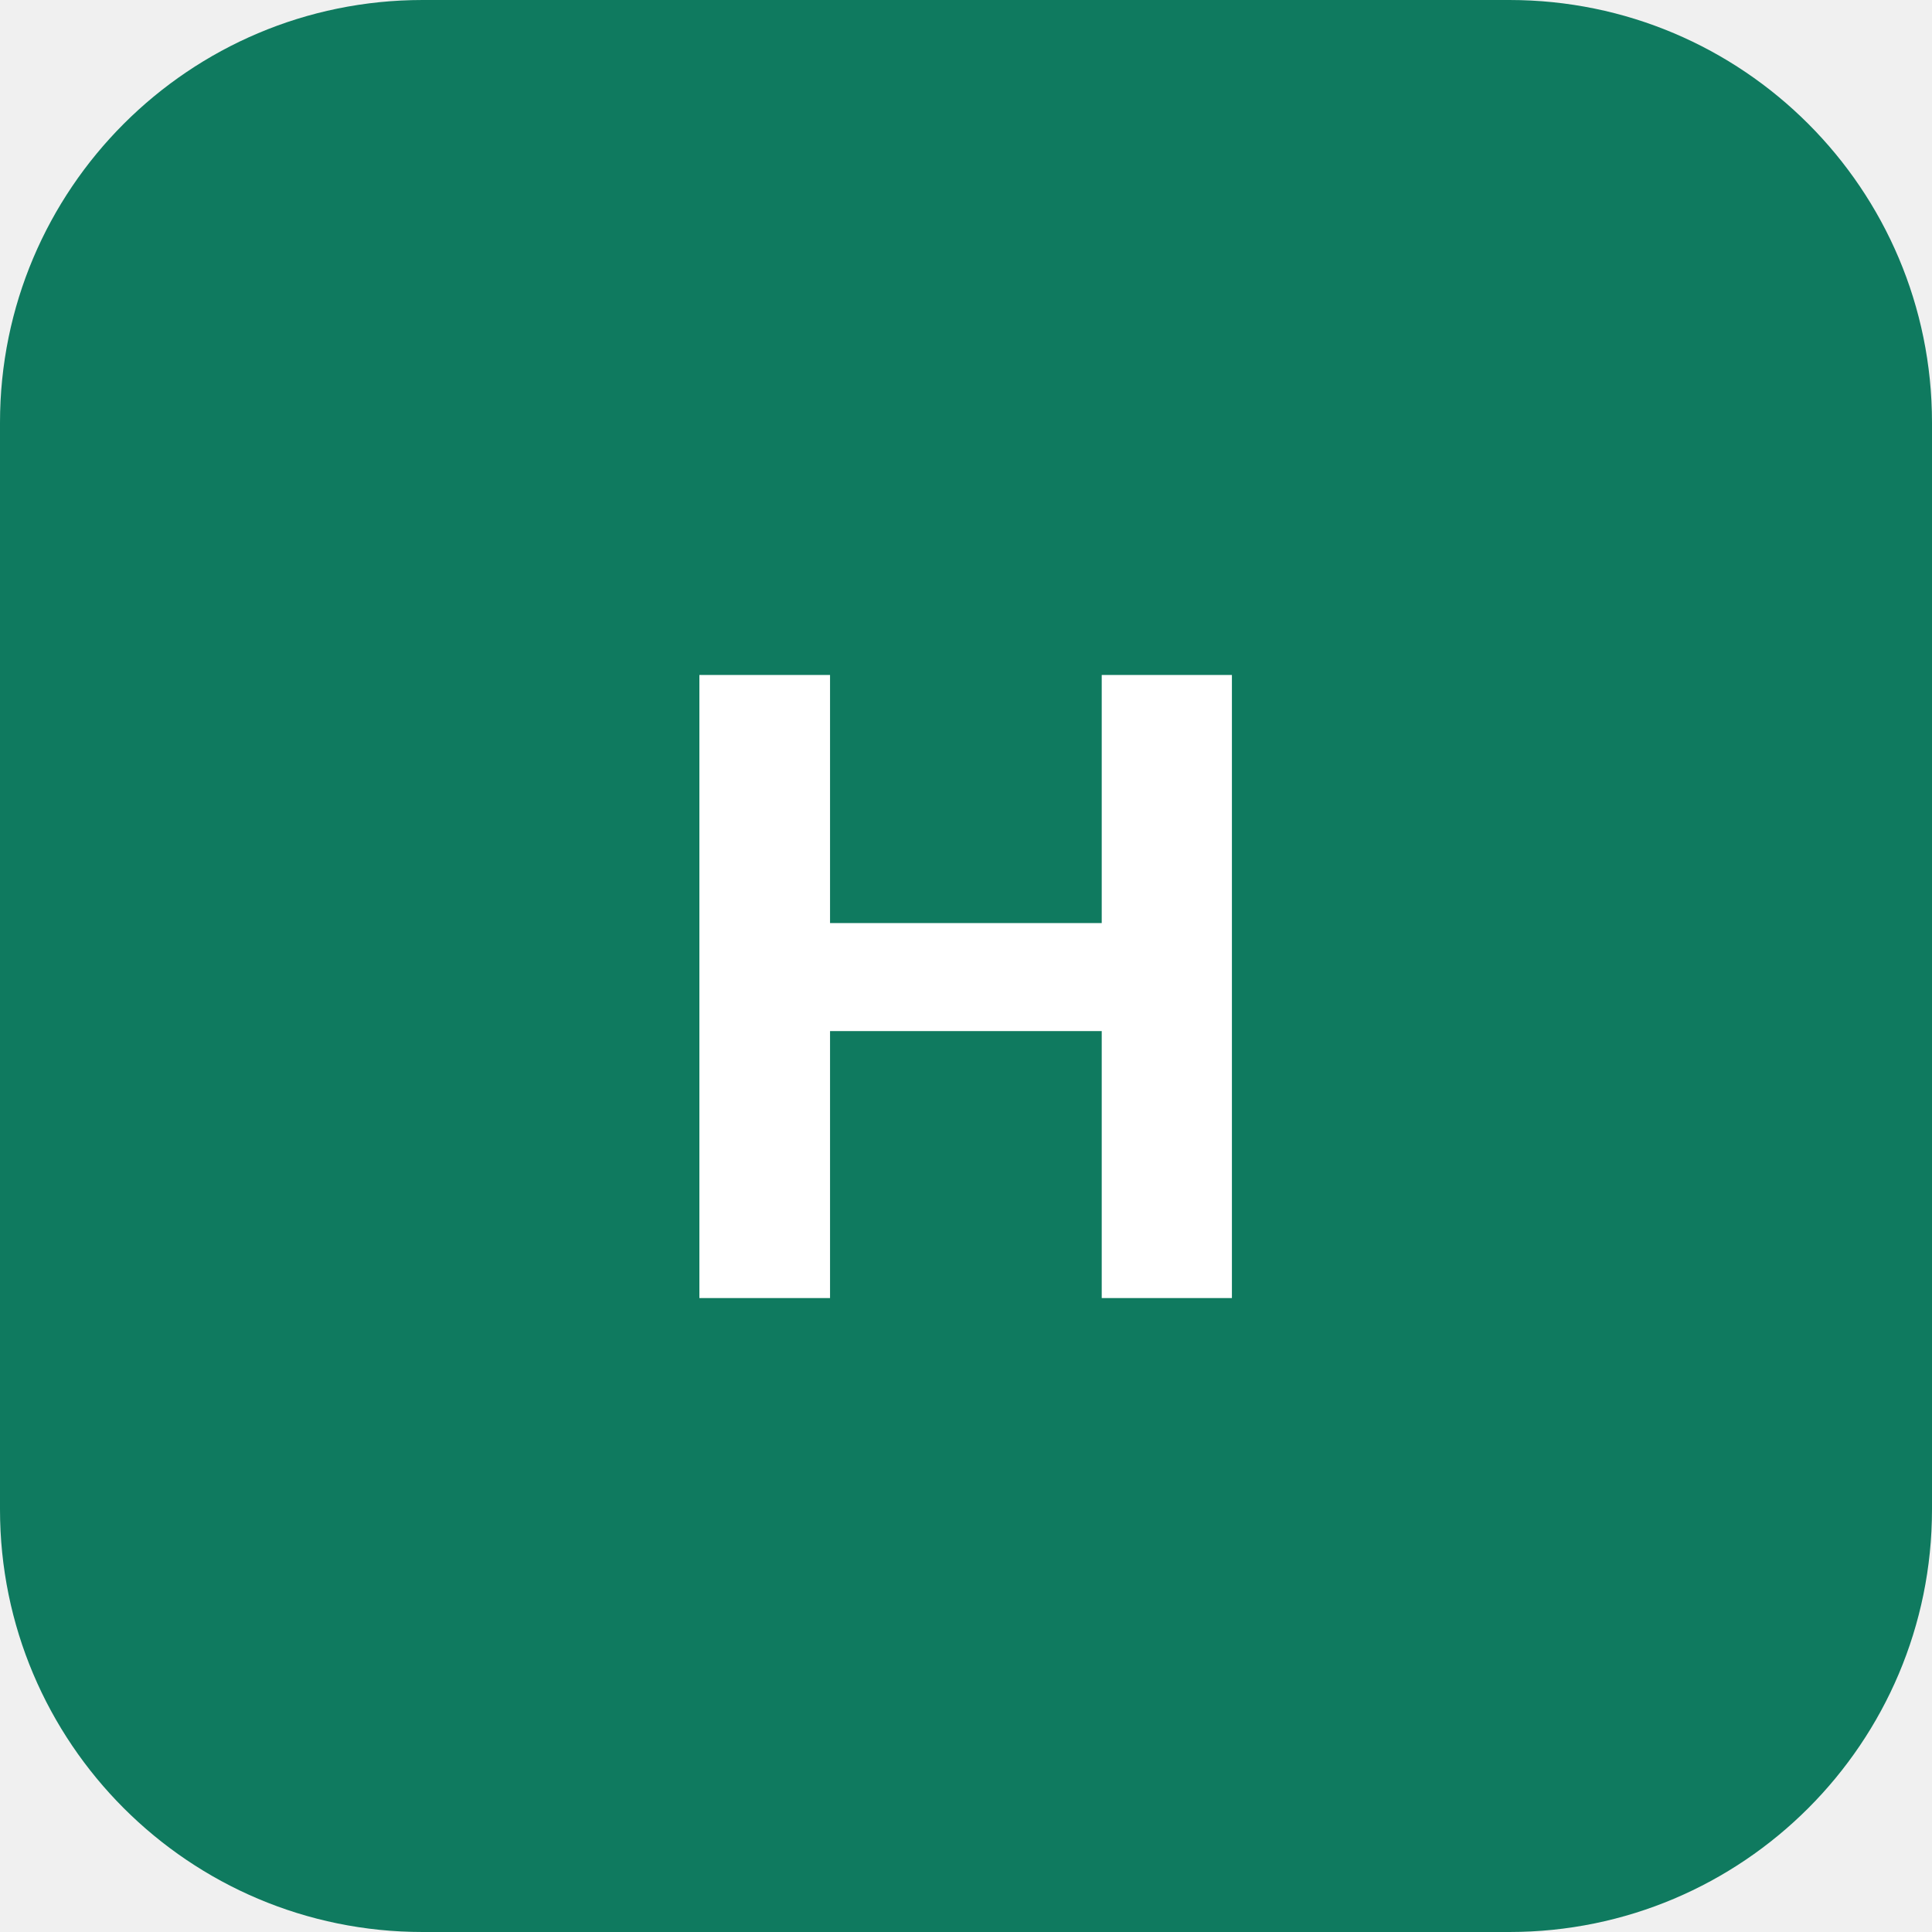
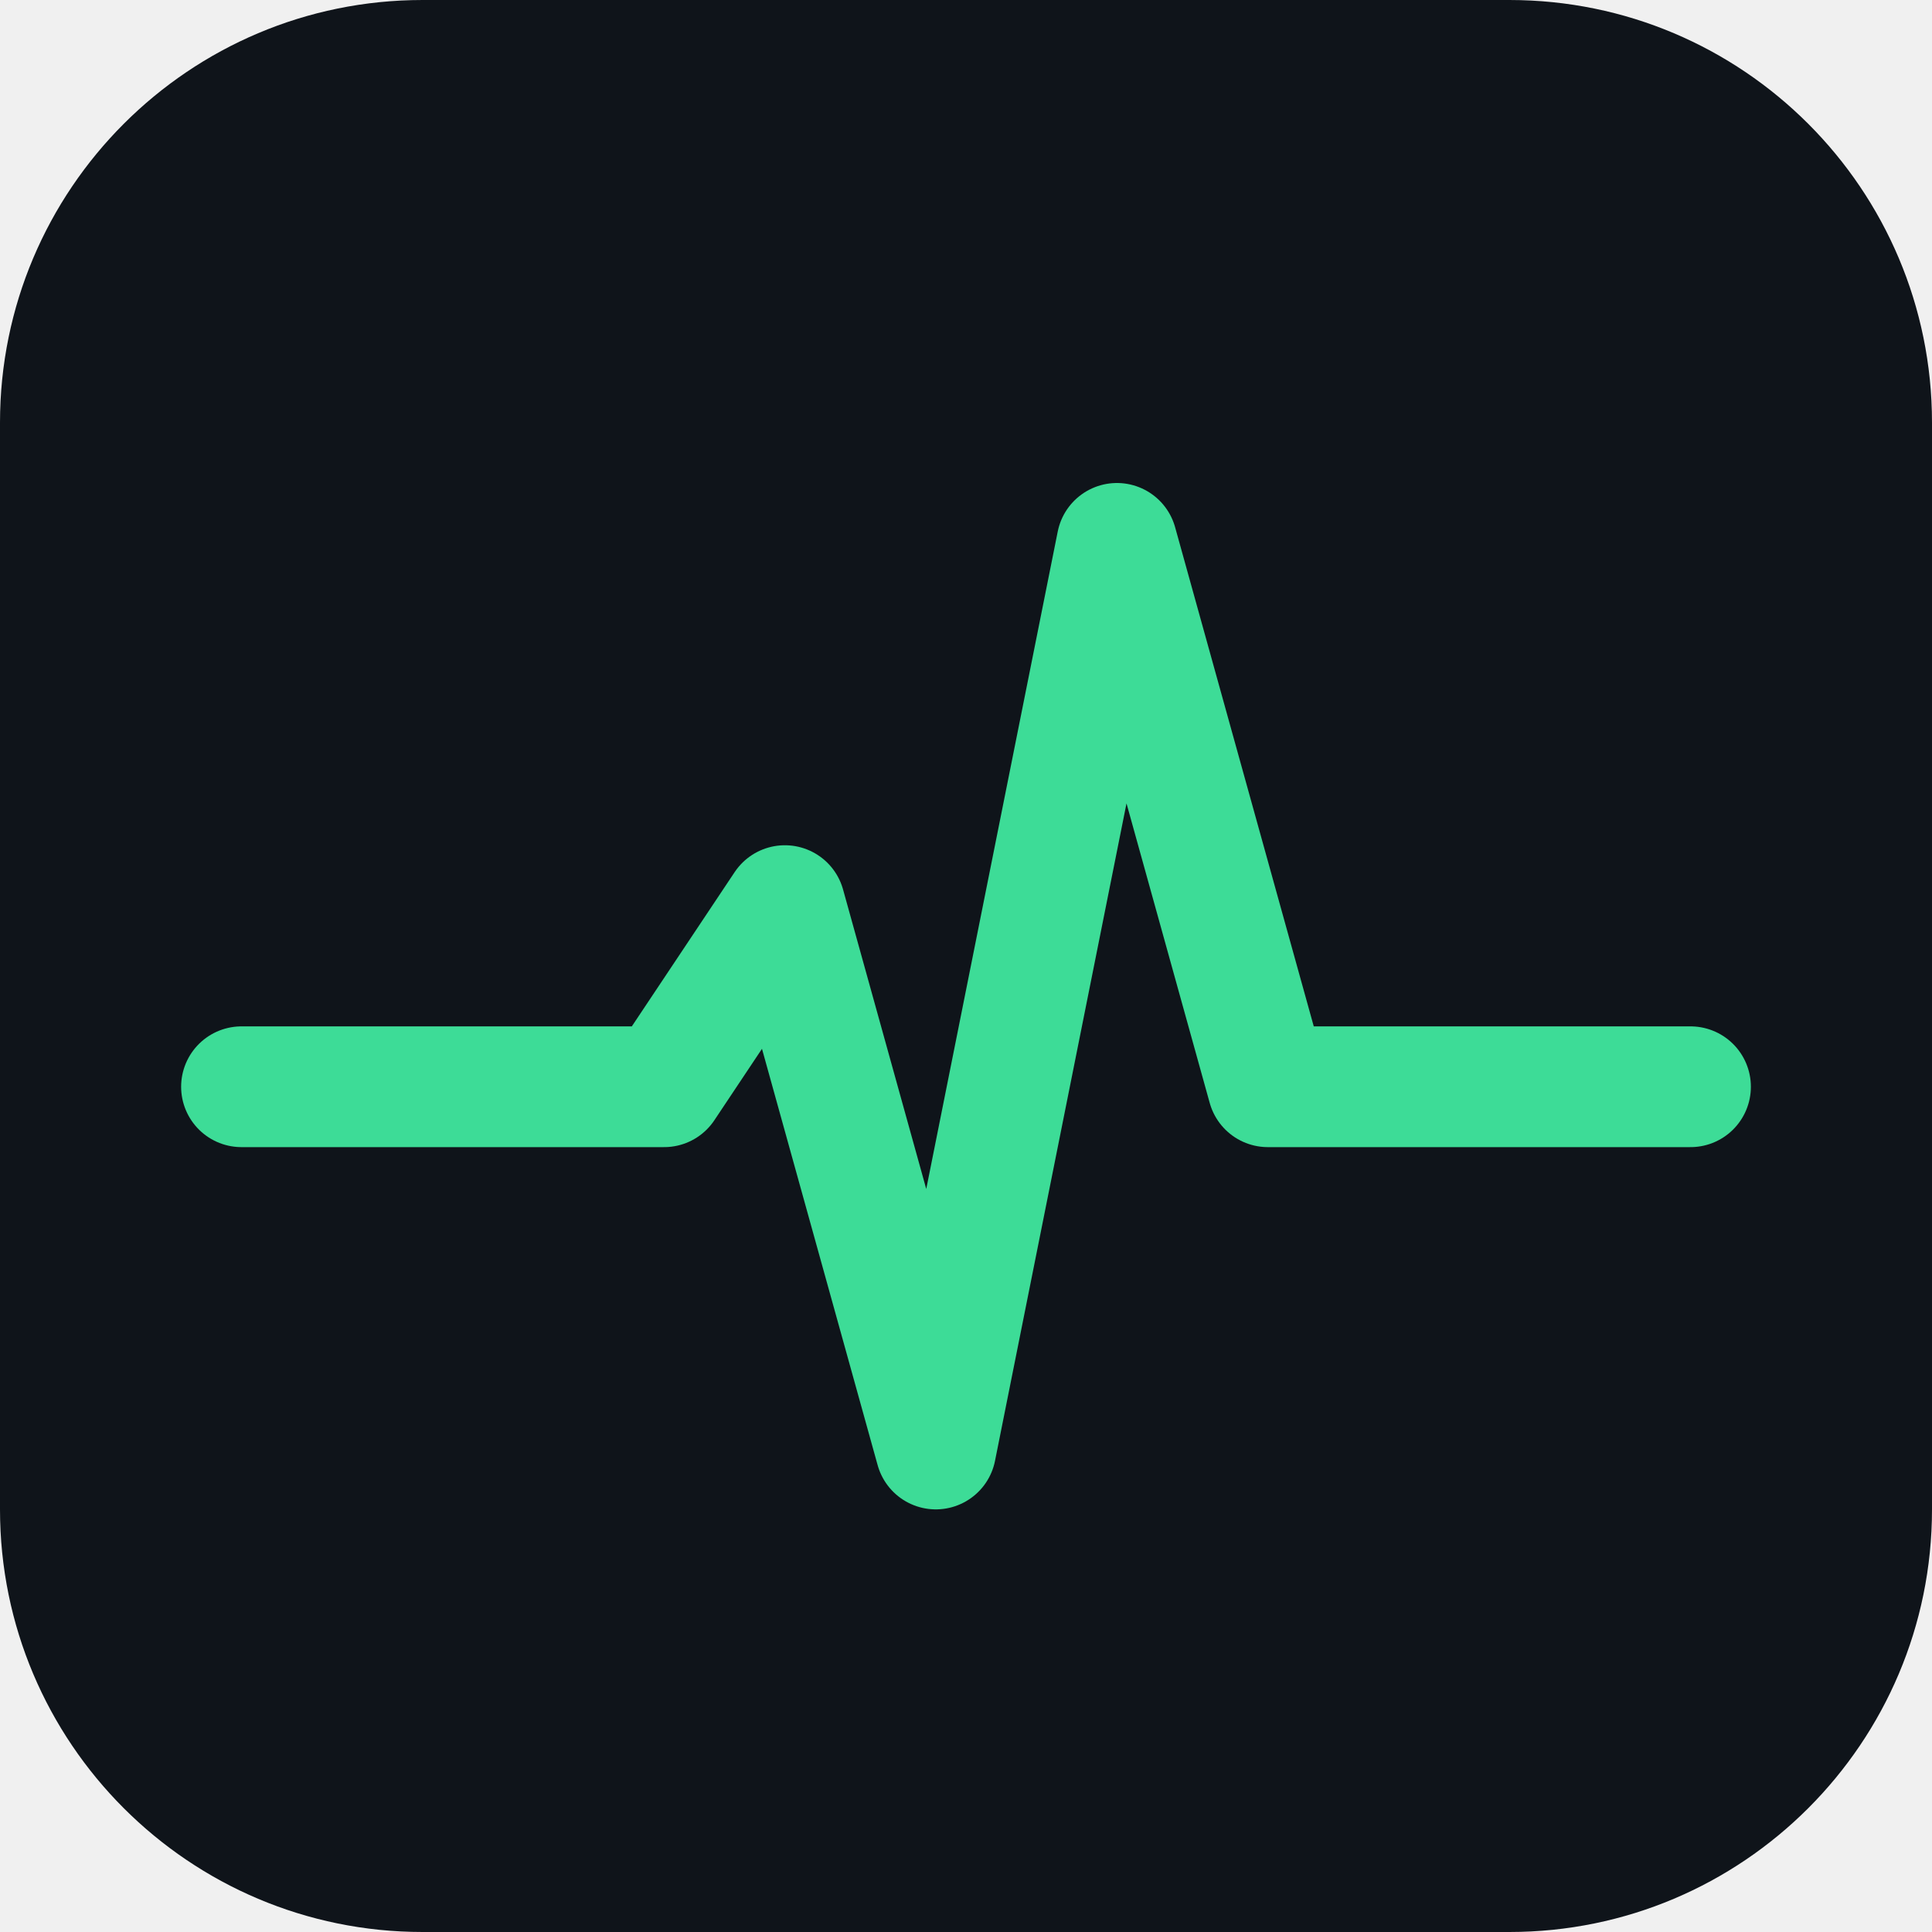
<svg xmlns="http://www.w3.org/2000/svg" viewBox="0 0 64 64">
-   <rect width="64" height="64" rx="14" fill="#0f7a5f" />
-   <text x="32" y="43" font-family="Arial, sans-serif" font-size="30" font-weight="700" fill="#ffffff" text-anchor="middle">H</text>
+   <rect width="64" height="64" rx="14" fill="#0f141a" />
+   <path d="M8 36h14l4-6 5 18 6-30 5 18h14" fill="none" stroke="#3ddc97" stroke-width="4" stroke-linecap="round" stroke-linejoin="round" />
</svg>
